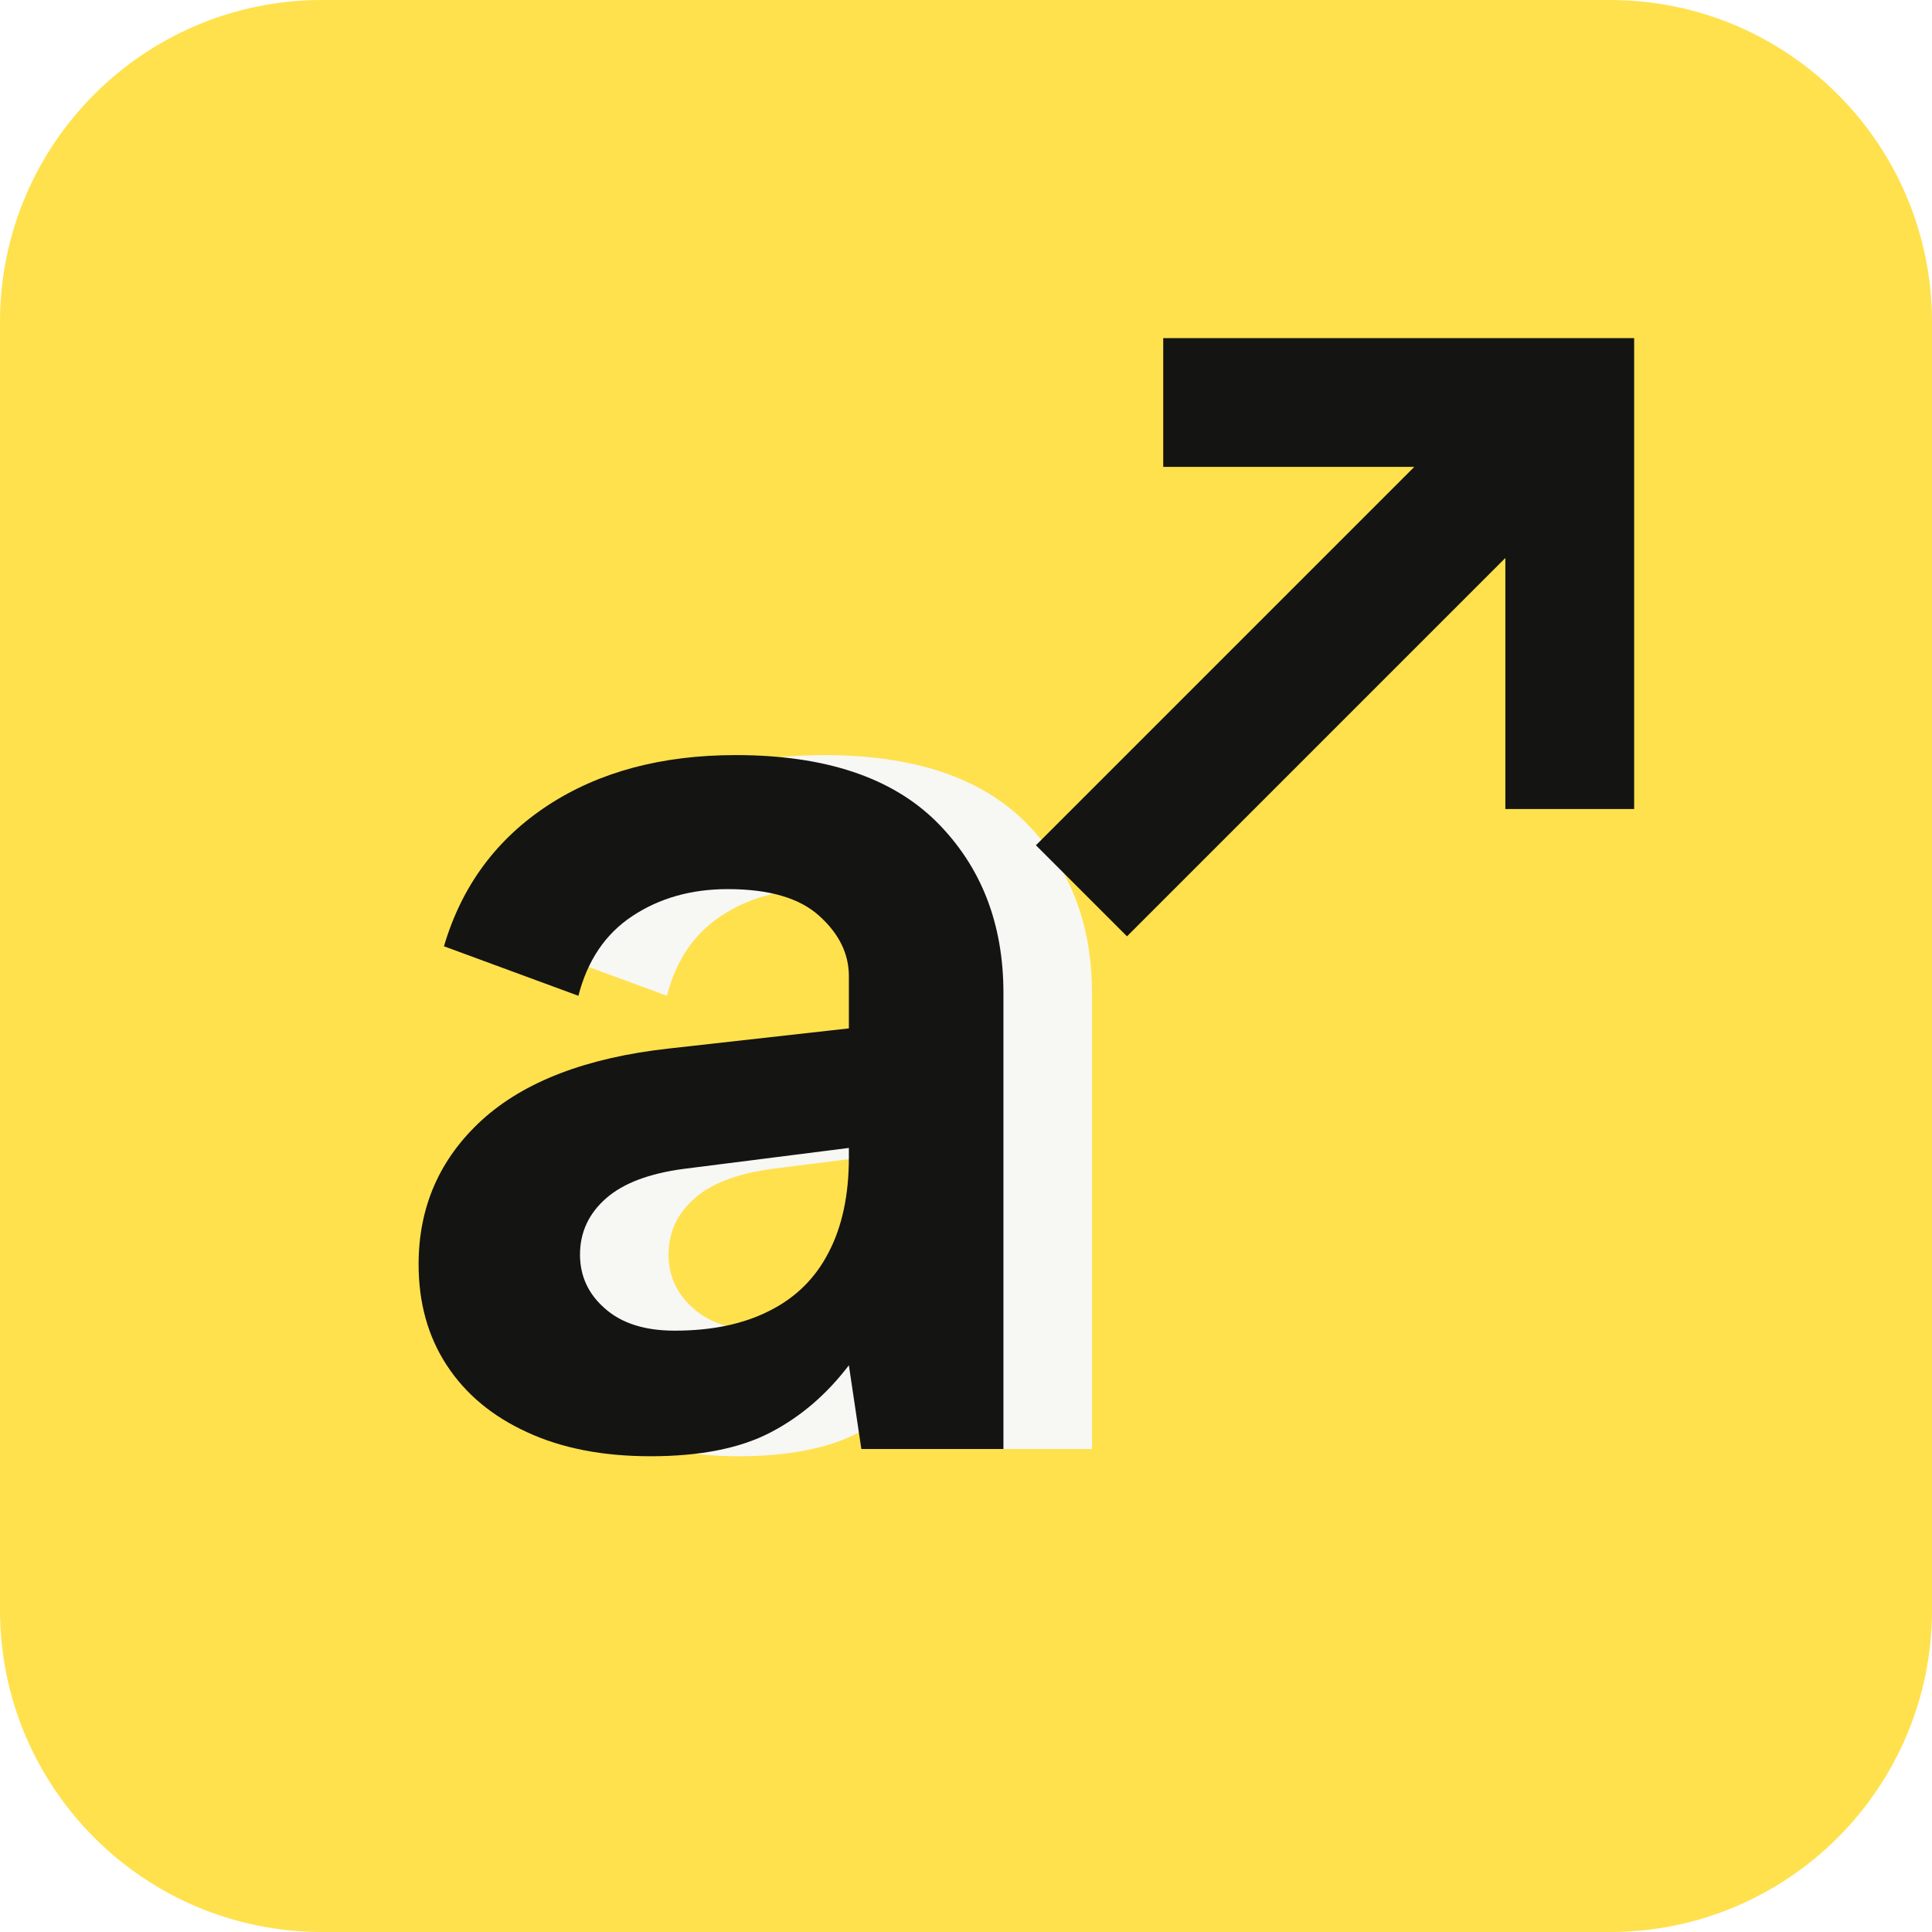
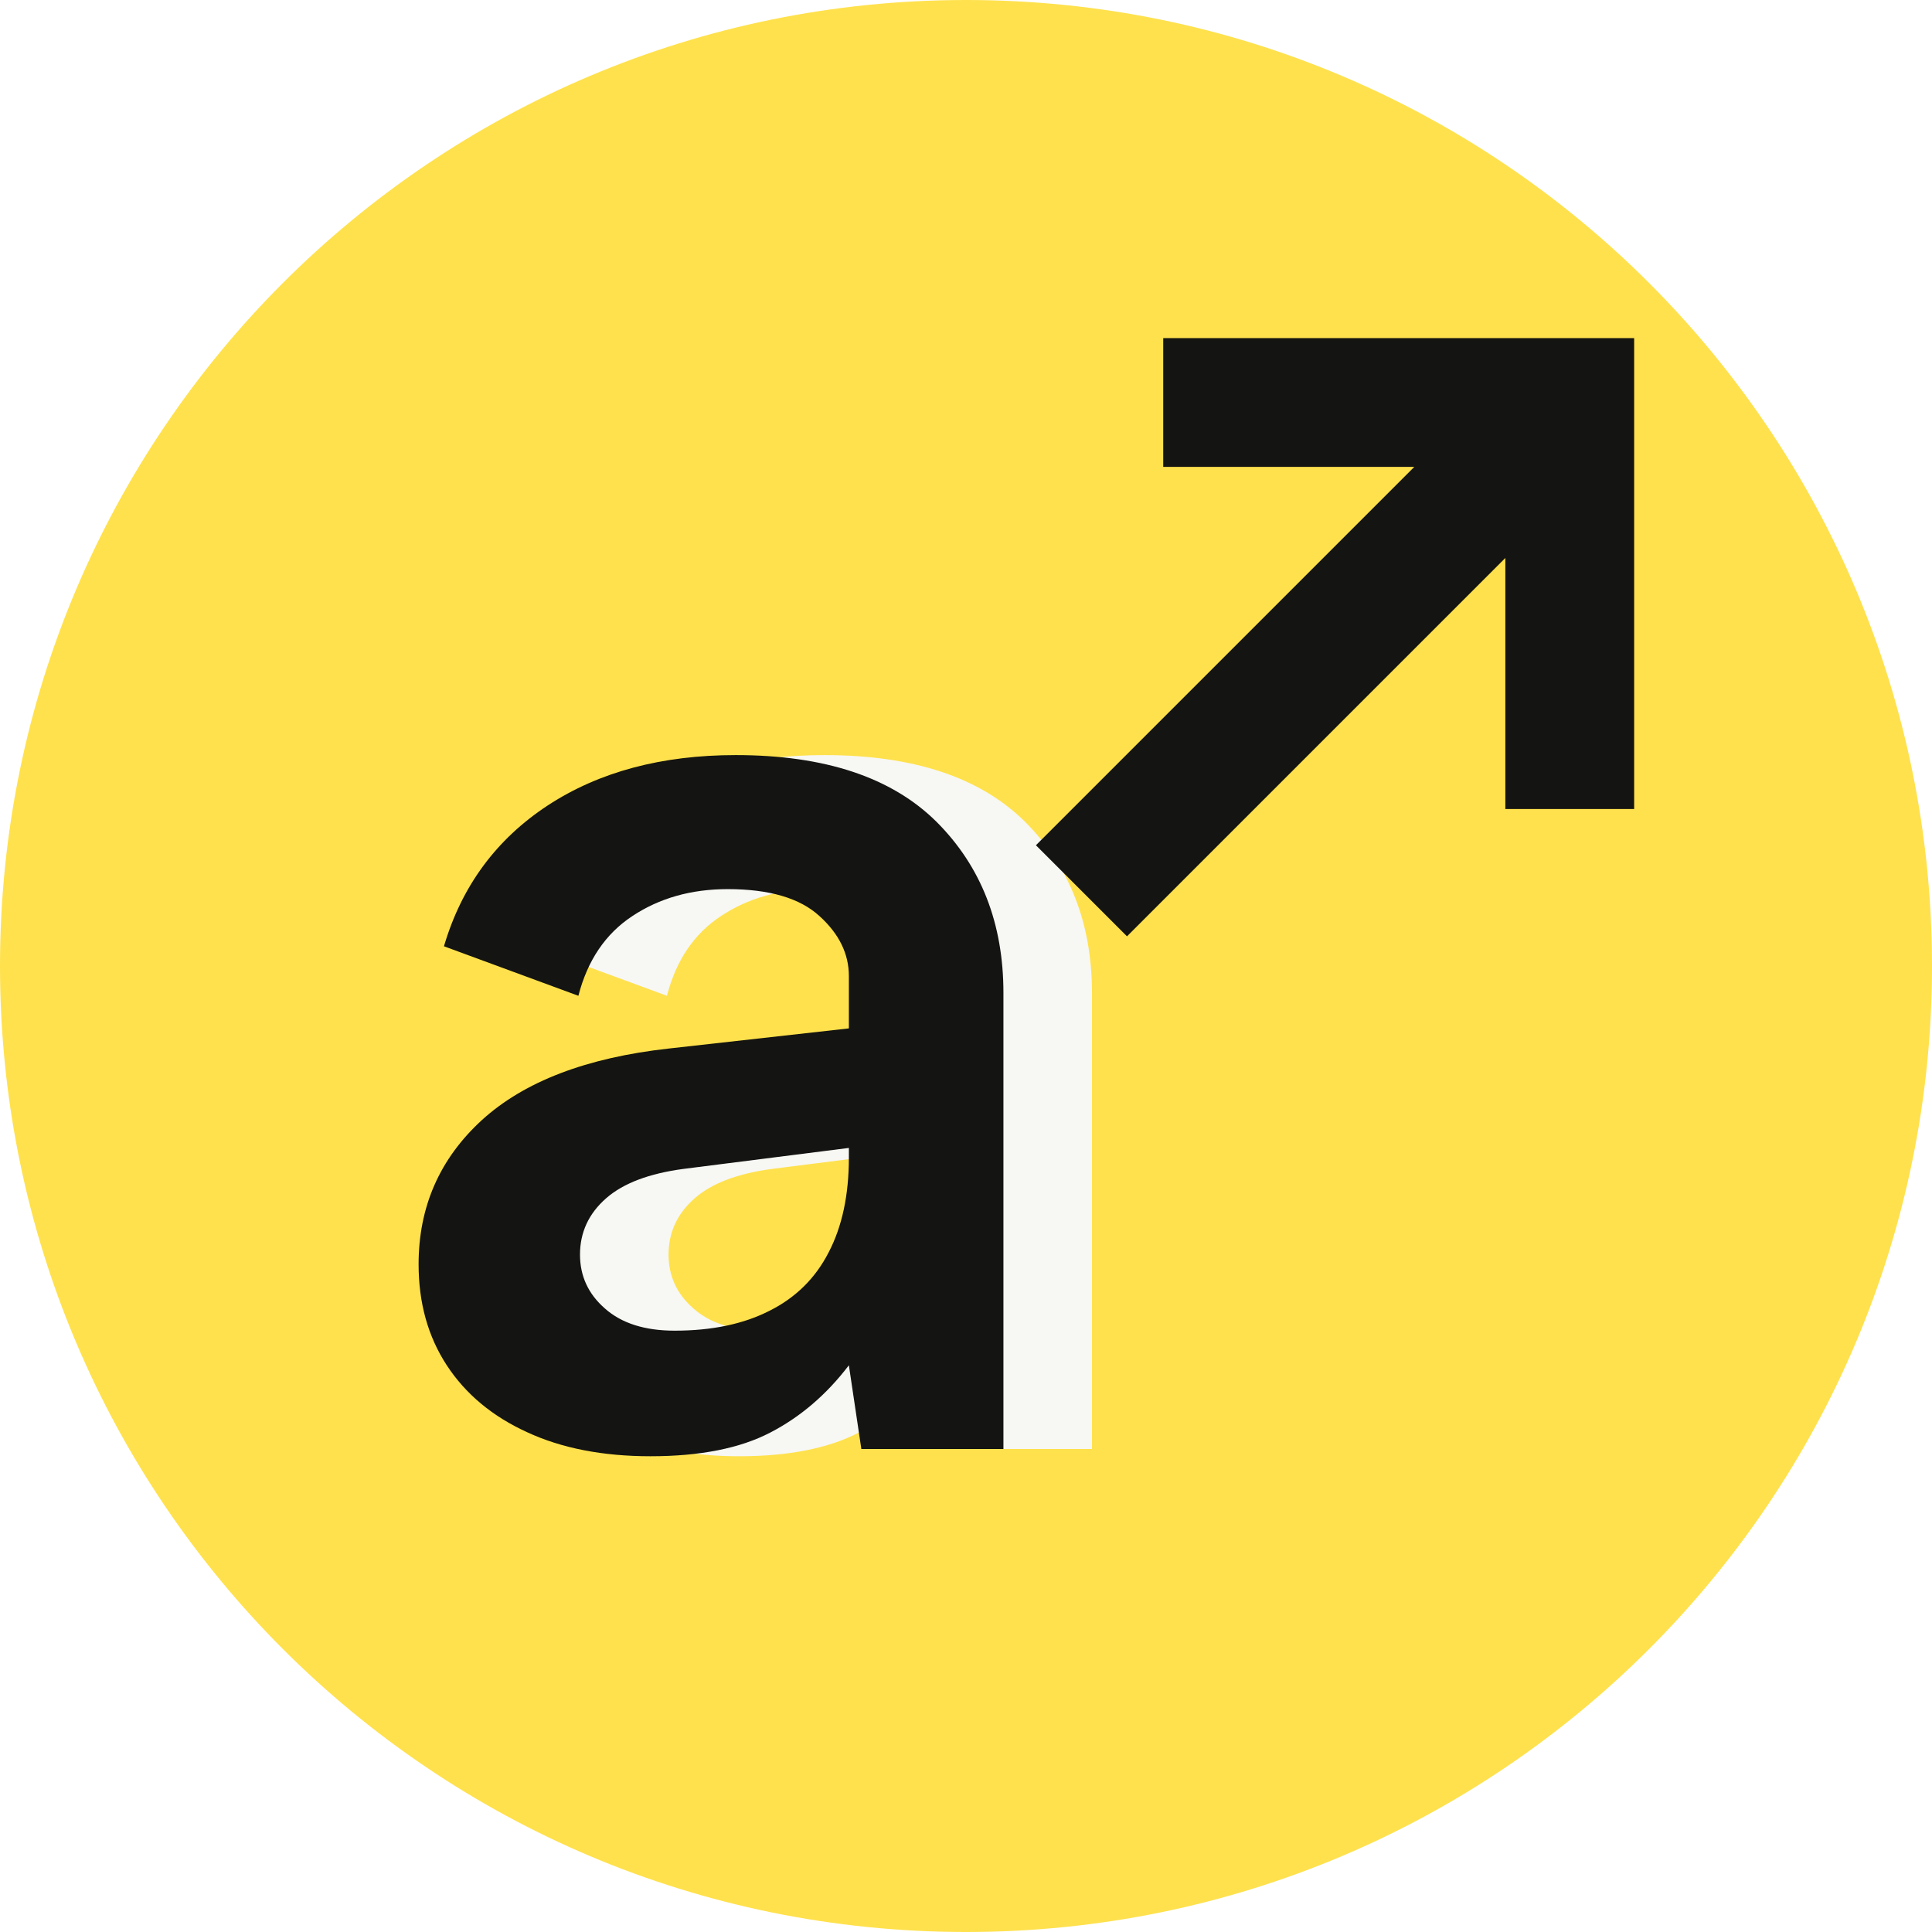
<svg xmlns="http://www.w3.org/2000/svg" viewBox="0 0 48 48">
-   <rect width="48" height="48" rx="8" fill="#ffe14d" />
+   <circle cx="24" cy="24" r="24" fill="#ffe14d" />
  <path d="M21.4 36 21.09 33.92Q20.26 35.01 19.14 35.59Q18.01 36.18 16.16 36.18Q14.38 36.18 13.09 35.58Q11.8 34.99 11.1 33.92Q10.4 32.85 10.4 31.41Q10.4 29.27 11.97 27.83Q13.55 26.39 16.62 26.05L21.09 25.55V24.25Q21.09 23.42 20.36 22.76Q19.63 22.09 18.08 22.09Q16.72 22.09 15.71 22.76Q14.71 23.42 14.37 24.74L11.03 23.51Q11.69 21.27 13.61 20.01Q15.52 18.76 18.28 18.76Q21.6 18.76 23.27 20.42Q24.93 22.08 24.93 24.67V36ZM21.09 28.52 16.99 29.04Q15.7 29.21 15.06 29.77Q14.41 30.34 14.41 31.17Q14.41 31.97 15.03 32.51Q15.65 33.06 16.76 33.06Q18.16 33.06 19.13 32.56Q20.1 32.07 20.59 31.11Q21.09 30.15 21.09 28.76Z" fill="#f7f7f4" transform="translate(2.2 0)" />
  <path d="M21.4 36 21.09 33.92Q20.26 35.01 19.14 35.59Q18.01 36.18 16.16 36.18Q14.38 36.18 13.09 35.58Q11.8 34.99 11.1 33.92Q10.4 32.85 10.4 31.41Q10.4 29.27 11.97 27.83Q13.55 26.39 16.62 26.05L21.09 25.55V24.25Q21.09 23.42 20.36 22.76Q19.63 22.09 18.08 22.09Q16.72 22.09 15.71 22.76Q14.71 23.42 14.37 24.74L11.03 23.51Q11.69 21.27 13.61 20.01Q15.52 18.76 18.28 18.76Q21.6 18.76 23.27 20.42Q24.93 22.08 24.93 24.67V36ZM21.09 28.52 16.99 29.04Q15.7 29.21 15.06 29.77Q14.41 30.34 14.41 31.17Q14.41 31.97 15.03 32.51Q15.65 33.06 16.76 33.06Q18.16 33.06 19.13 32.56Q20.1 32.07 20.59 31.11Q21.09 30.15 21.09 28.76Z" fill="#141412" />
  <path d="M28 21 37.8 11.2M30.5 10H39v8.5" fill="none" stroke="#141412" stroke-width="3.2" stroke-linecap="square" />
</svg>
